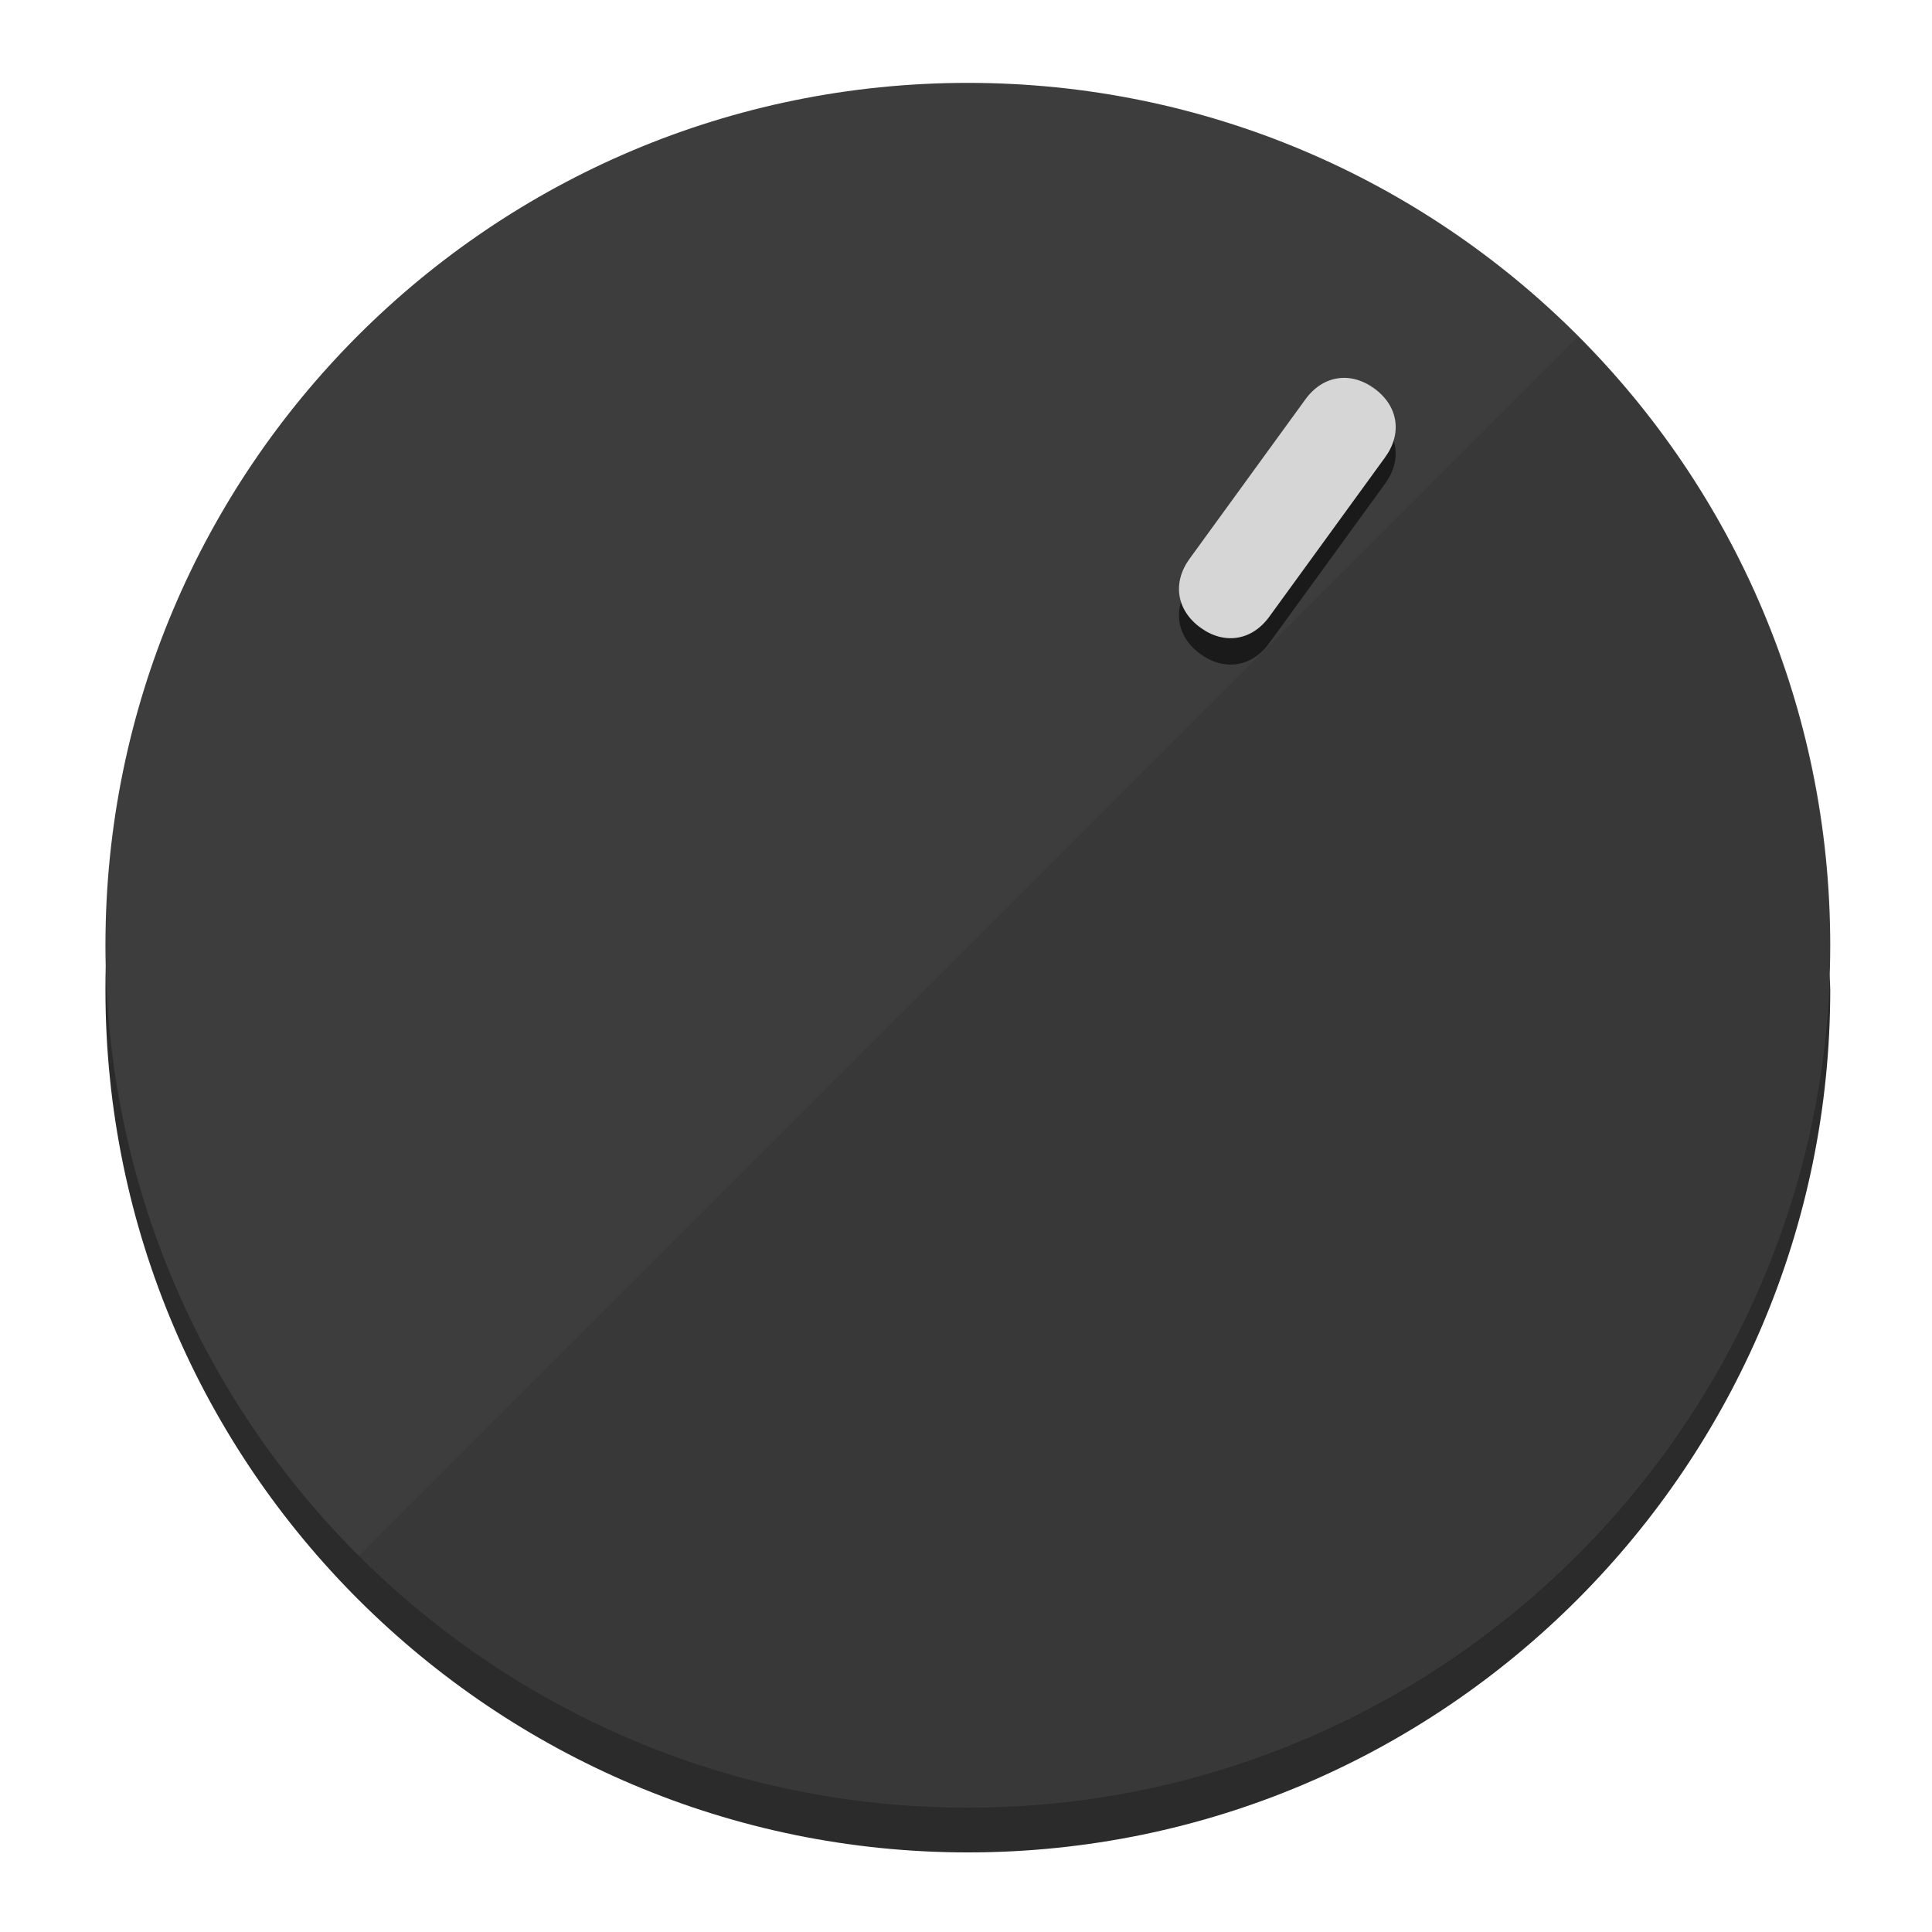
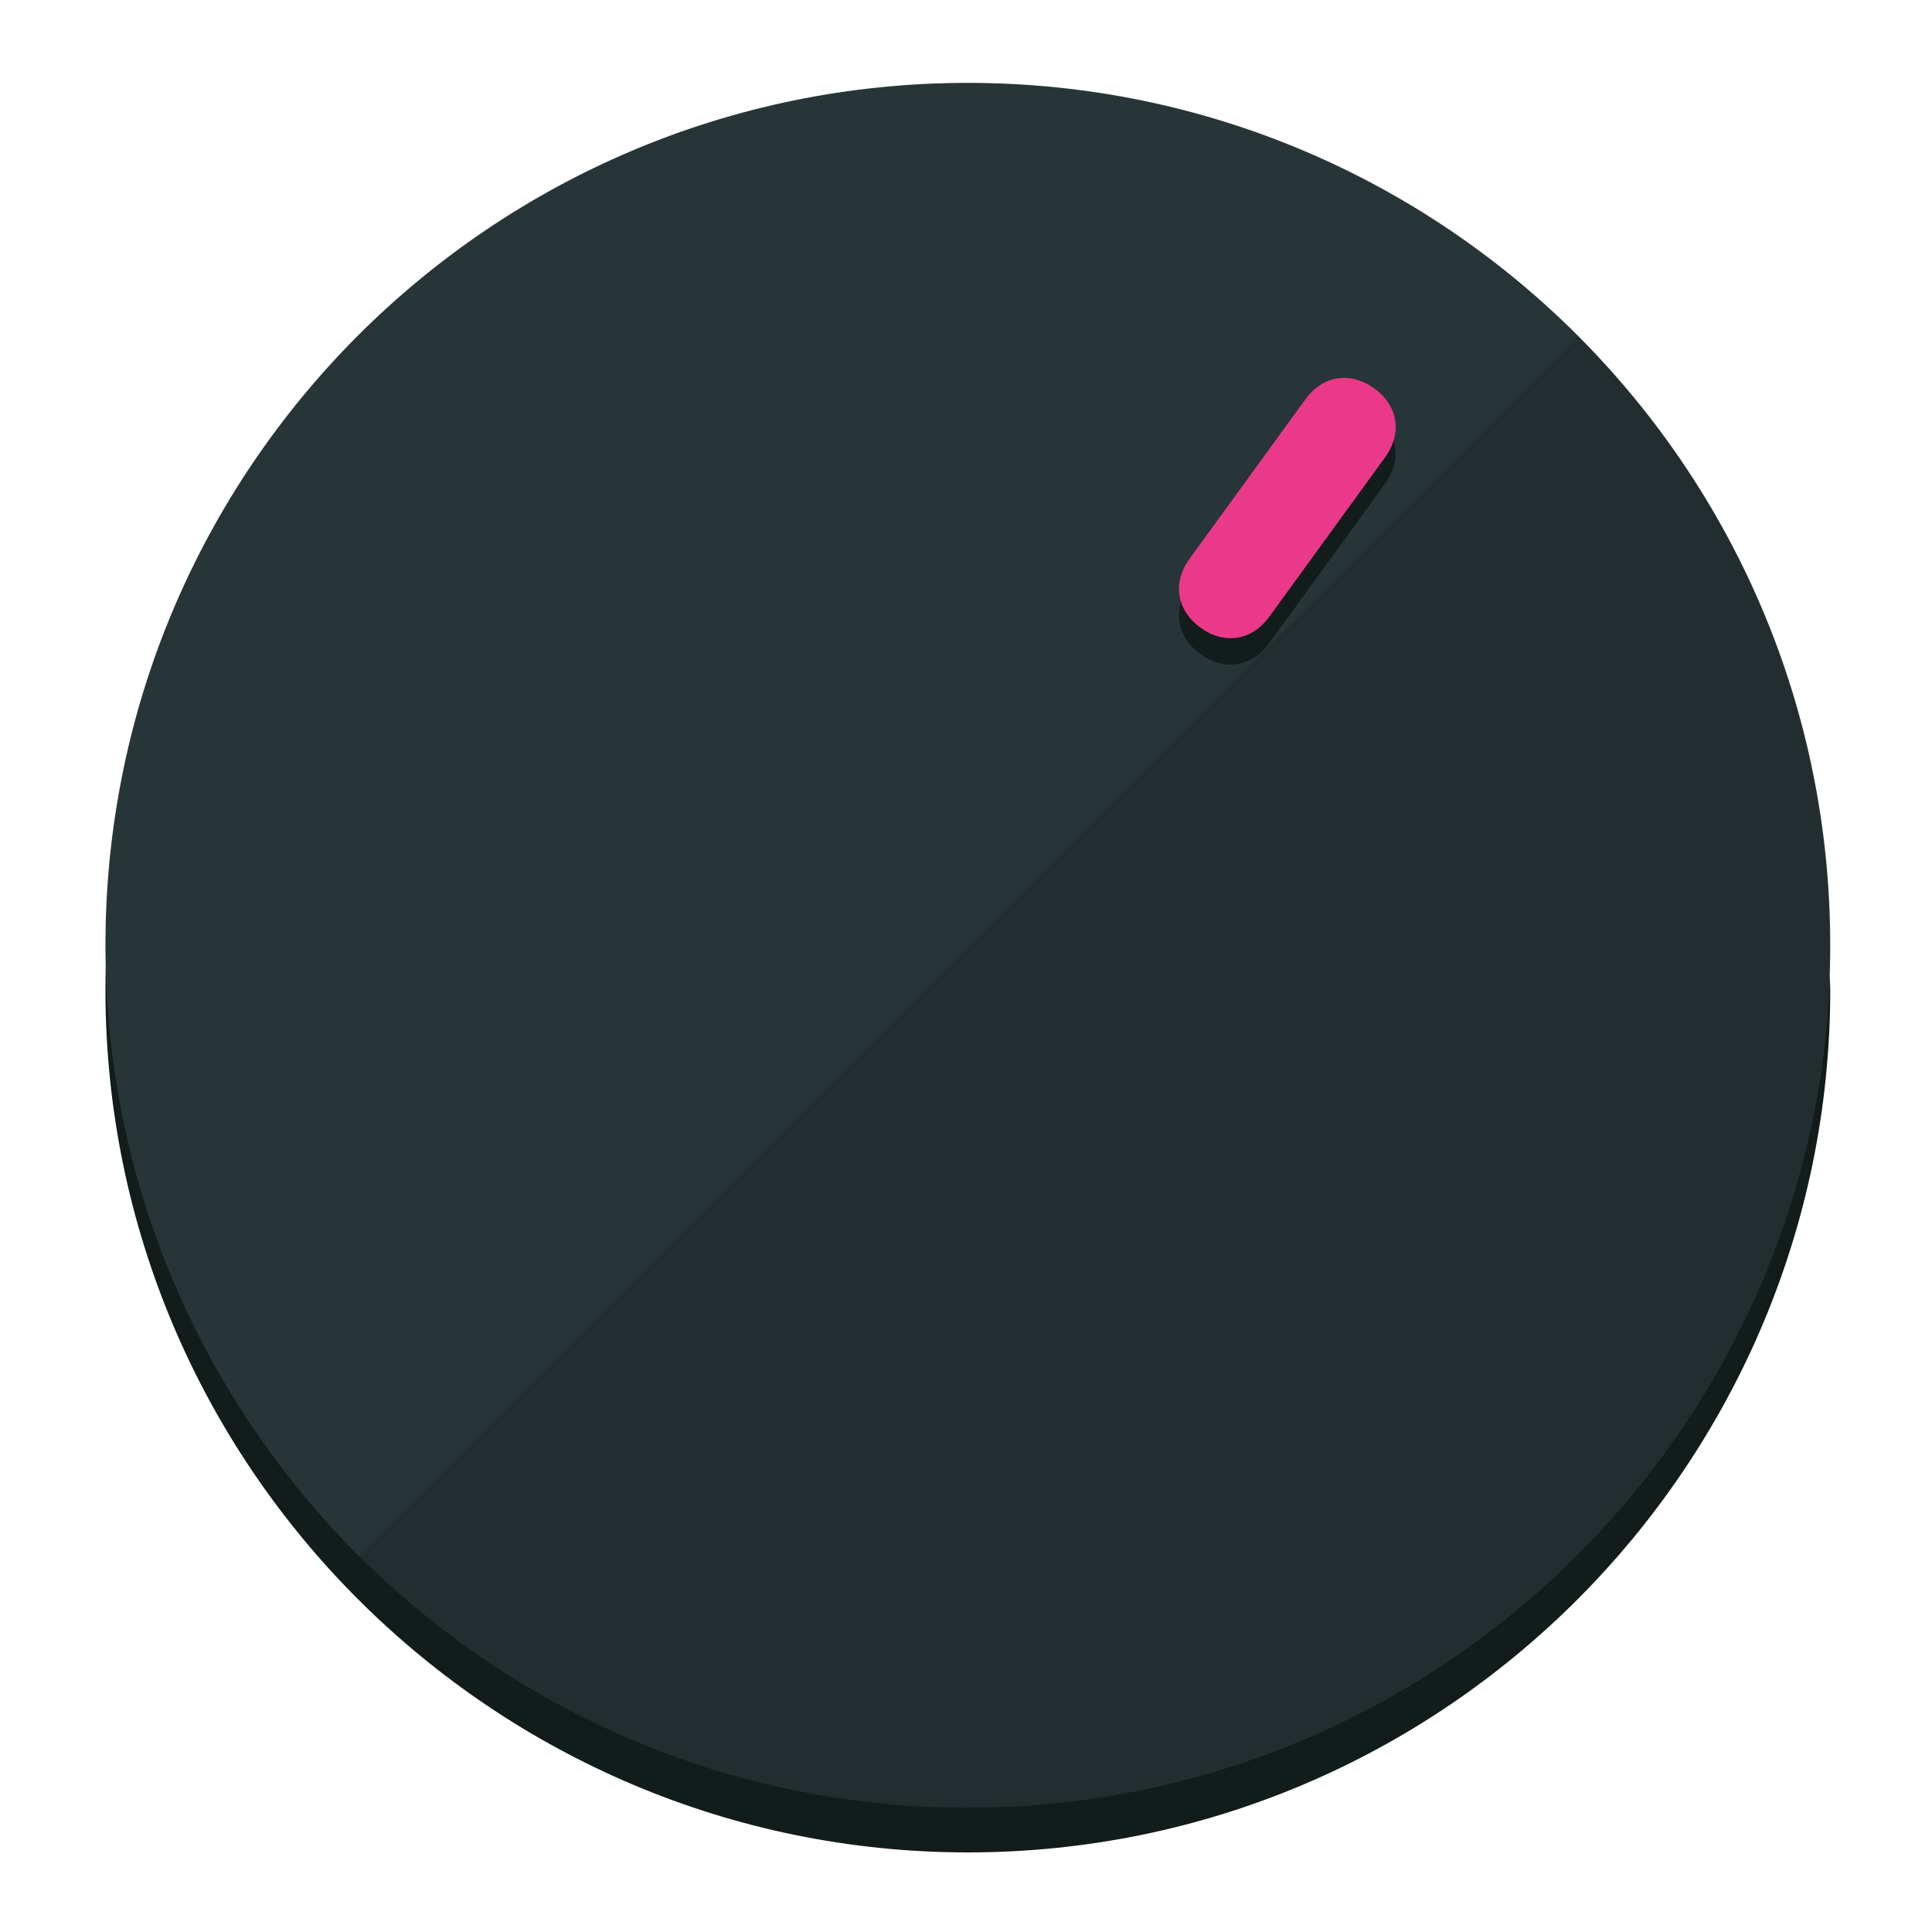
<svg xmlns="http://www.w3.org/2000/svg" height="120px" width="120px" version="1.1" id="Layer_1" viewBox="0 0 496.8 496.8" xml:space="preserve">
  <defs id="defs23" />
  <g id="g3158">
-     <path style="display:inline;fill:#2B2B2B;fill-opacity:1;stroke-width:1.584" d="m 248.875,445.92 c 116.582,0 212.89,-91.238 220.493,-205.286 0,5.069 1.267,8.87 1.267,13.939 0,121.651 -98.842,221.76 -221.76,221.76 -121.651,0 -221.76,-98.842 -221.76,-221.76 0,-5.069 0,-8.87 1.267,-13.939 7.603,114.048 103.91,205.286 220.493,205.286 z" id="path8" />
-     <circle style="display:inline;fill:#3D3D3D;fill-opacity:1;stroke-width:1.584" cx="248.875" cy="243.071" r="221.76" id="circle12" />
-     <path style="display:inline;fill:#1A1A1A;fill-opacity:0.154;stroke-width:1.587" d="m 405.744,86.606 c 86.308,86.308 86.308,227.193 0,313.5 -86.308,86.308 -227.193,86.308 -313.5,0" id="path14" />
+     <path style="display:inline;fill:#121c1b;fill-opacity:1;stroke-width:1.584" d="m 248.875,445.92 c 116.582,0 212.89,-91.238 220.493,-205.286 0,5.069 1.267,8.87 1.267,13.939 0,121.651 -98.842,221.76 -221.76,221.76 -121.651,0 -221.76,-98.842 -221.76,-221.76 0,-5.069 0,-8.87 1.267,-13.939 7.603,114.048 103.91,205.286 220.493,205.286 z" id="path8" />
+     <circle style="display:inline;fill:#283538;fill-opacity:1;stroke-width:1.584" cx="248.875" cy="243.071" r="221.76" id="circle12" />
+     <path style="display:inline;fill:#000000;fill-opacity:0.154;stroke-width:1.587" d="m 405.744,86.606 c 86.308,86.308 86.308,227.193 0,313.5 -86.308,86.308 -227.193,86.308 -313.5,0" id="path14" />
  </g>
  <g id="g3198">
    <circle style="display:none;fill:#000000;fill-opacity:0;stroke-width:1.584" cx="344.188" cy="51.017" r="221.76" id="circle12-3" transform="rotate(36)" />
-     <path style="display:inline;fill:#1A1A1A;fill-opacity:1;stroke-width:1.584" d="m 326.375,165.375 c -4.469,6.151 -11.549,7.272 -17.7,2.803 v 0 c -6.151,-4.469 -7.273,-11.549 -2.803,-17.7 l 29.794,-41.007 c 4.469,-6.151 11.549,-7.272 17.7,-2.803 v 0 c 6.151,4.469 7.272,11.549 2.803,17.7 z" id="path3789" />
-     <path style="display:inline;fill:#D6D6D6;stroke-width:1.584" d="m 326.385,158.59 c -4.469,6.151 -11.549,7.272 -17.7,2.803 v 0 c -6.151,-4.469 -7.272,-11.549 -2.803,-17.7 l 29.794,-41.007 c 4.469,-6.151 11.549,-7.273 17.7,-2.803 v 0 c 6.151,4.469 7.272,11.549 2.803,17.7 z" id="path915" />
+     <path style="display:inline;fill:#121c1b;fill-opacity:1;stroke-width:1.584" d="m 326.375,165.375 c -4.469,6.151 -11.549,7.272 -17.7,2.803 v 0 c -6.151,-4.469 -7.273,-11.549 -2.803,-17.7 l 29.794,-41.007 c 4.469,-6.151 11.549,-7.272 17.7,-2.803 v 0 c 6.151,4.469 7.272,11.549 2.803,17.7 z" id="path3789" />
+     <path style="display:inline;fill:#ea398a;stroke-width:1.584" d="m 326.385,158.59 c -4.469,6.151 -11.549,7.272 -17.7,2.803 v 0 c -6.151,-4.469 -7.272,-11.549 -2.803,-17.7 l 29.794,-41.007 c 4.469,-6.151 11.549,-7.273 17.7,-2.803 v 0 c 6.151,4.469 7.272,11.549 2.803,17.7 z" id="path915" />
  </g>
</svg>
